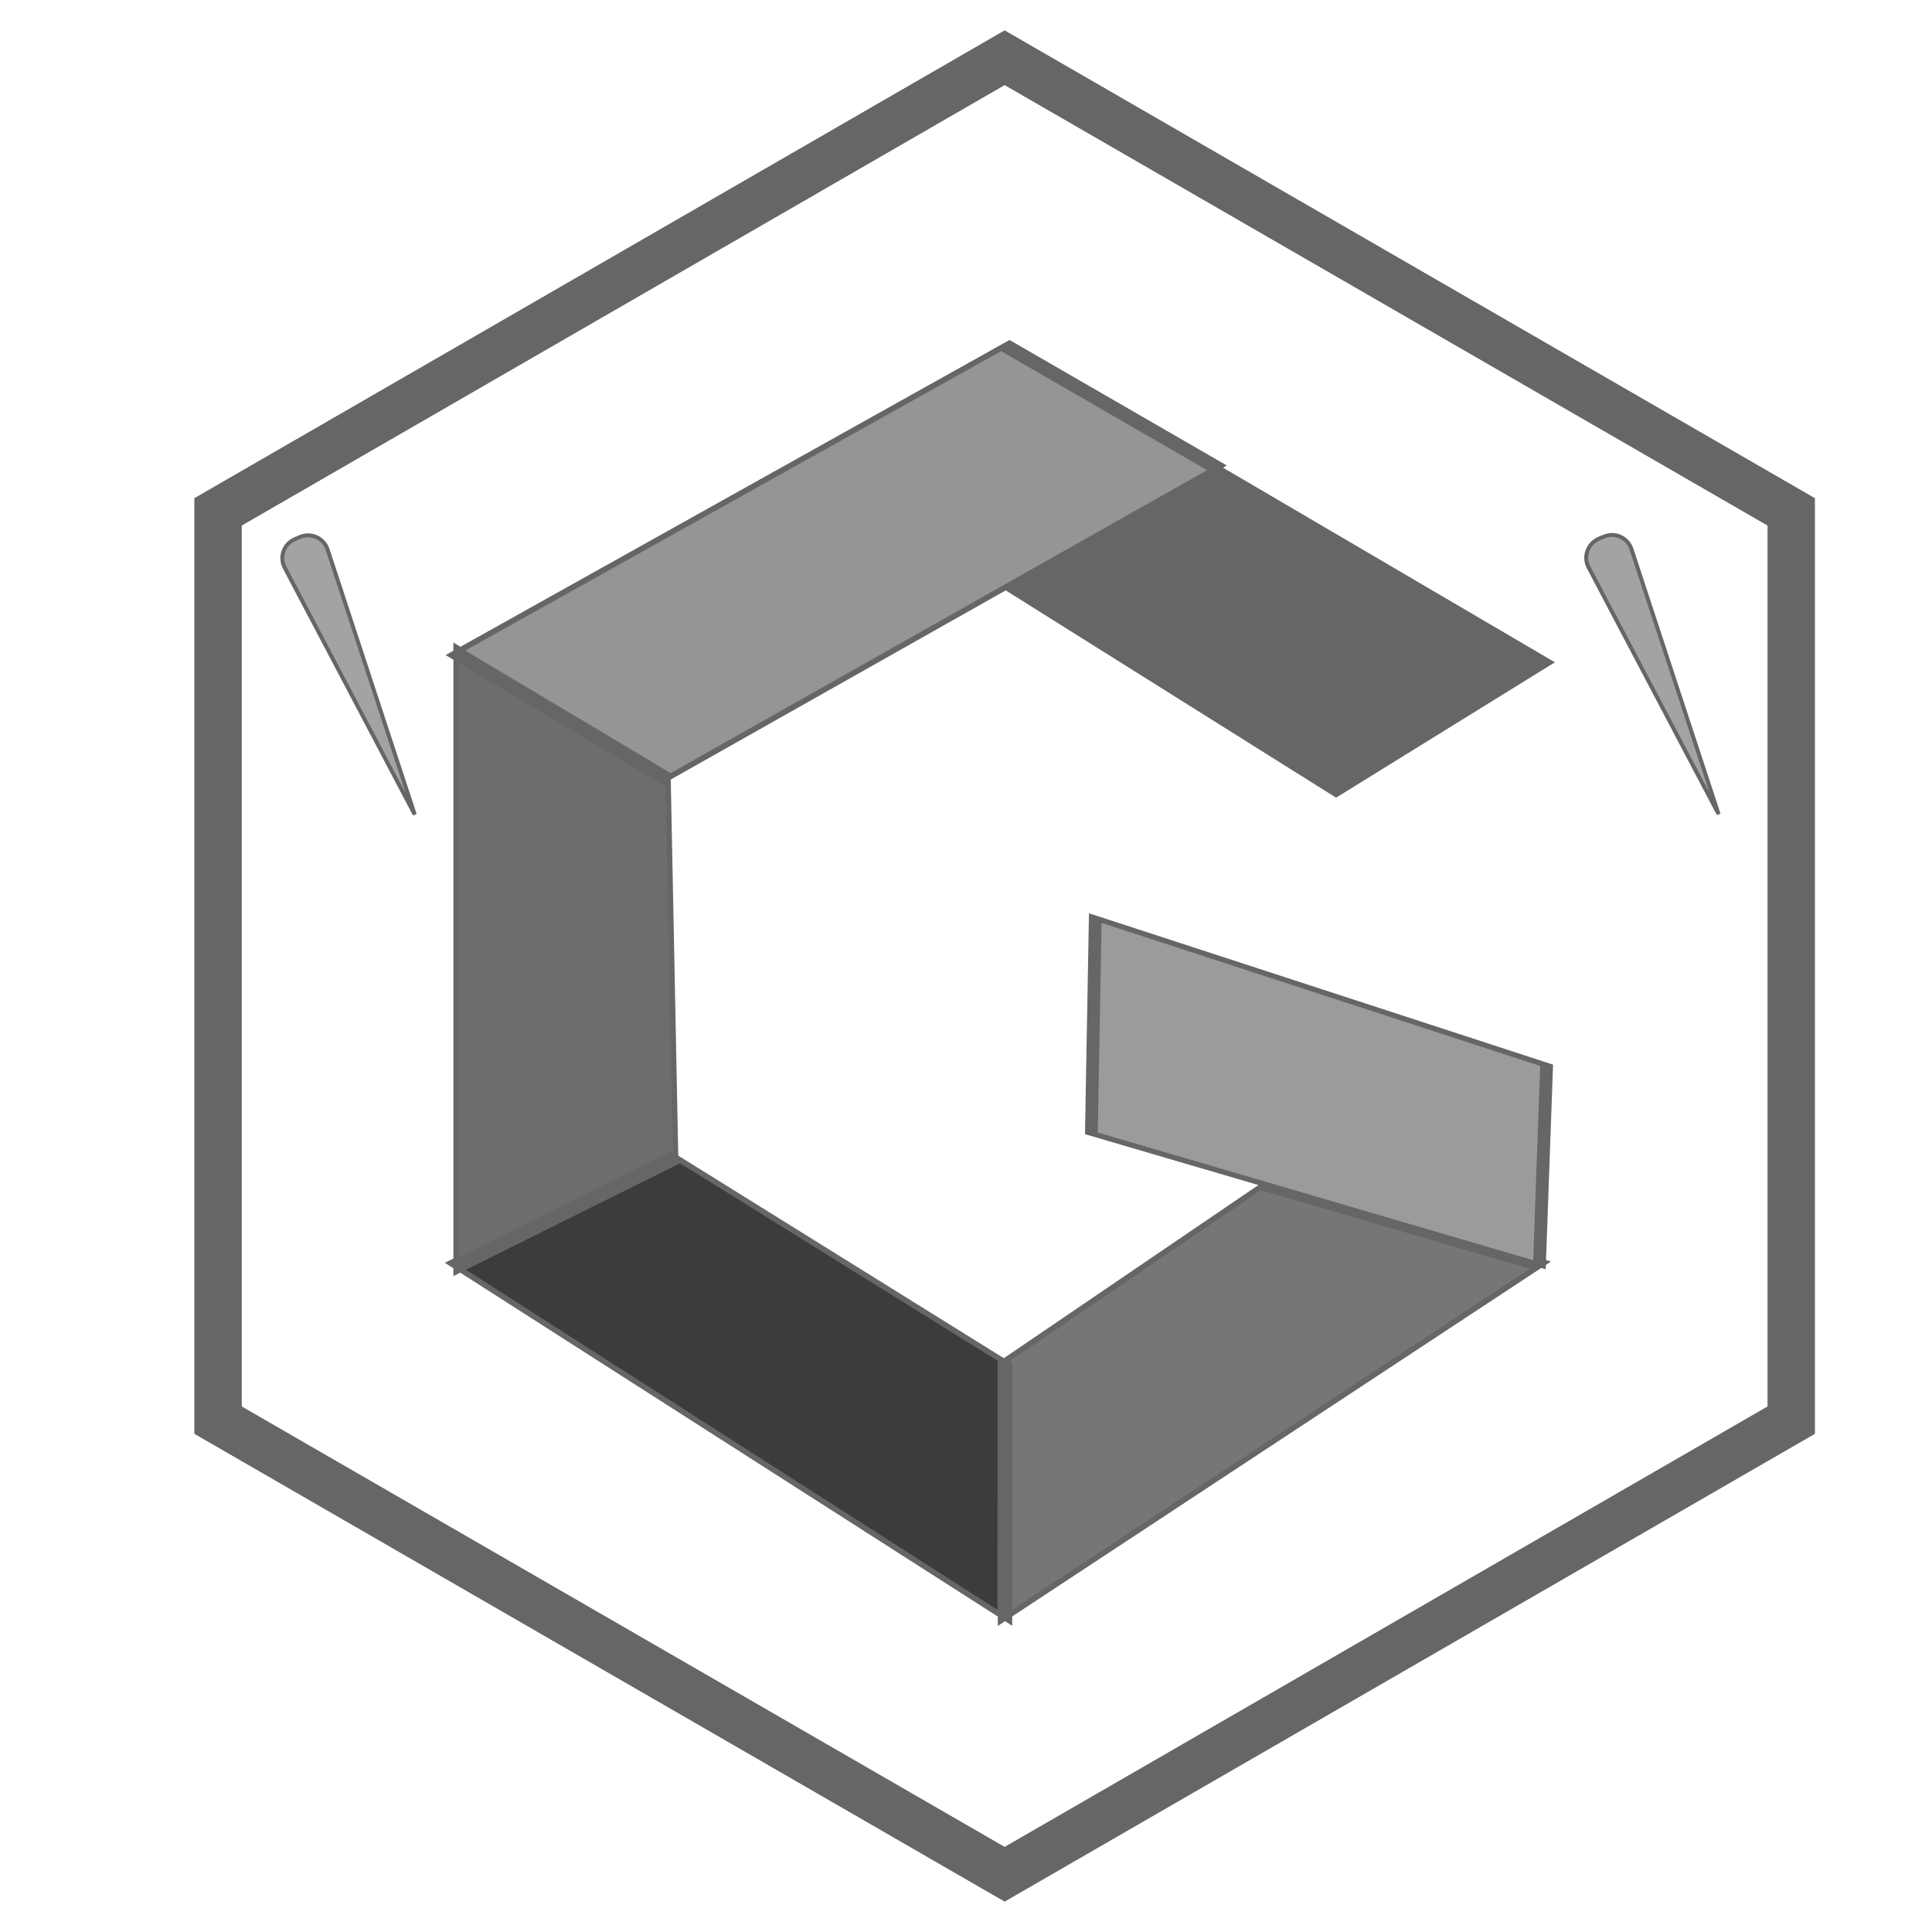
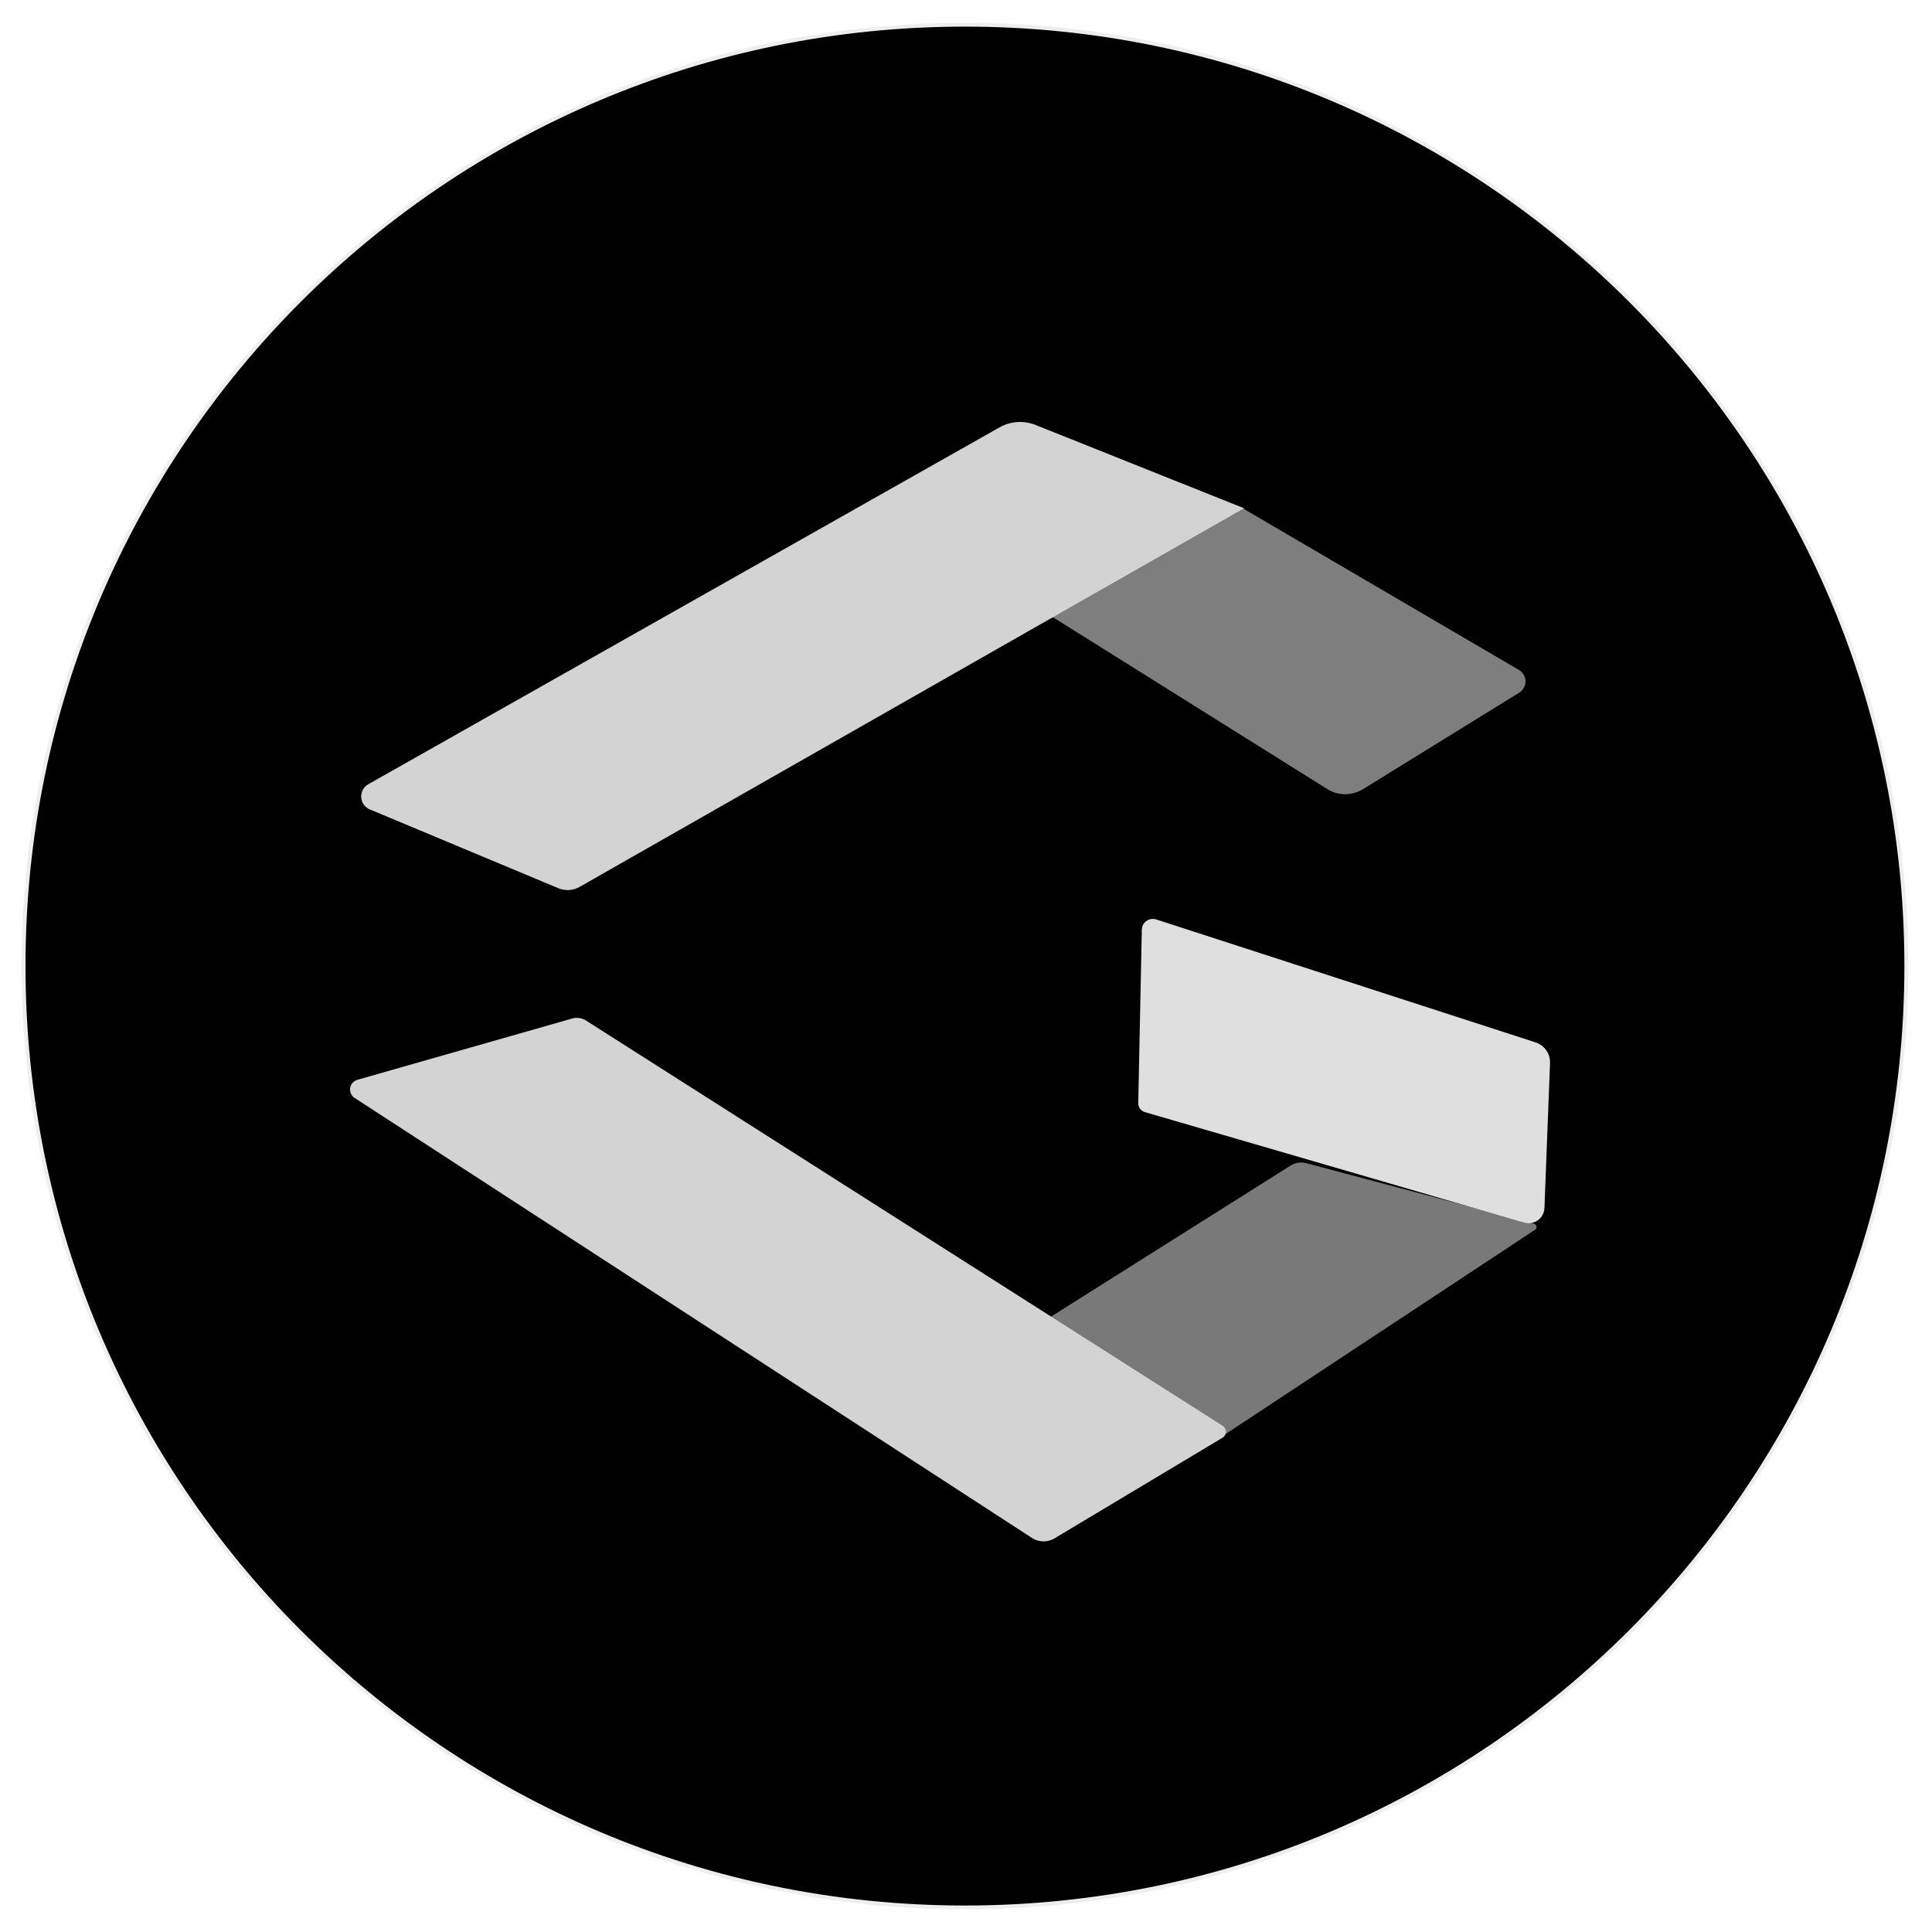
<svg xmlns="http://www.w3.org/2000/svg" version="1.1" width="500" height="500" viewBox="0 0 500 500" xml:space="preserve">
-   <defs>
- </defs>
-   <g transform="matrix(0 4.09 -4.09 0 260 250)" id="fpzwC0haQNWK5FxEFn9ZS">
-     <path style="stroke: rgb(103,102,102); stroke-width: 3; fill: none;  " d="M 28.736 -49.772 L 57.471 0 L 28.736 49.772 L -28.736 49.772 L -57.471 0 L -28.736 -49.772 z" />
+   <g transform="matrix(1 0 0 1 249.73 250.02)" id="Xd3bUpgQPN0BHBT2K-9P7">
+     <path style="stroke: rgb(238,238,238); stroke-width: 1; stroke-dasharray: none; stroke-linecap: butt; stroke-dashoffset: 0; stroke-linejoin: miter; stroke-miterlimit: 4; fill: rgb(0,0,0); fill-rule: nonzero; opacity: 1;" vector-effect="non-scaling-stroke" transform=" translate(-243.63, -243.63)" d="M 243.627 0 C 378.11 0 487.255 109.145 487.255 243.627 C 487.255 378.11 378.11 487.255 243.627 487.255 C 109.145 487.255 0 378.11 0 243.627 C 0 109.145 109.145 0 243.627 0 z" stroke-linecap="round" />
  </g>
-   <g transform="matrix(0.94 -0.4 0.39 0.93 92.03 175.09)" id="I9hhQH3wDCV0OzL3jAZHd">
-     <path style="stroke: rgb(102,102,102);  fill: rgb(163,163,164);  " d="M -5.899 -32.847 C -6.026 -34.311 -5.537 -35.76 -4.551 -36.843 C -3.566 -37.926 -2.174 -38.543 -0.716 -38.543 L 0.661 -38.543 L 0.661 -38.543 C 2.128 -38.543 3.527 -37.926 4.522 -36.841 C 5.517 -35.757 6.018 -34.303 5.902 -32.831 L 0.296 38.543 L 0.296 38.543 z" />
+   <g transform="matrix(3.13 -2.11 0.7 1.04 321.93 338.07)" id="xfRqhtUfKj0W5zrIPMfz-">
+     <path style="stroke: rgb(102,102,102); stroke-width: 0; stroke-dasharray: none; stroke-linecap: butt; stroke-dashoffset: 0; stroke-linejoin: miter; stroke-miterlimit: 4; fill: rgb(121,121,121); fill-rule: nonzero; opacity: 1;" vector-effect="non-scaling-stroke" transform=" translate(0, 0)" d="M -12.371 -18.832 C -12.13 -19.903 -11.722 -20.529 -11.29 -20.489 L 8.046 -18.707 L 8.046 -18.707 C 8.422 -18.672 8.775 -18.17 9.021 -17.321 L 19.661 19.327 L 19.661 19.327 C 19.722 19.535 19.736 19.831 19.697 20.083 C 19.659 20.334 19.574 20.494 19.482 20.491 L -7.952 19.692 L -18.95 17.047 L -18.95 17.047 C -19.246 16.976 -19.507 16.44 -19.636 15.639 C -19.765 14.837 -19.742 13.892 -19.576 13.155 z" stroke-linecap="round" />
  </g>
-   <g transform="matrix(0.94 -0.4 0.39 0.93 429.47 174.99)" id="t-cE3md87v7daBMoMO0TR">
-     <path style="stroke: rgb(102,102,102);  fill: rgb(163,163,164);  " d="M -5.899 -32.847 C -6.026 -34.311 -5.537 -35.76 -4.551 -36.843 C -3.566 -37.926 -2.174 -38.543 -0.716 -38.543 L 0.661 -38.543 L 0.661 -38.543 C 2.128 -38.543 3.527 -37.926 4.522 -36.841 C 5.517 -35.757 6.018 -34.303 5.902 -32.831 L 0.296 38.543 L 0.296 38.543 z" />
+   <g transform="matrix(-4.96 -3.1 0.68 -1.09 203.24 327.24)" id="2AcY3wwxI83MpeDQ2gxww">
+     <path style="stroke: rgb(102,102,102); stroke-width: 0; stroke-dasharray: none; stroke-linecap: butt; stroke-dashoffset: 0; stroke-linejoin: miter; stroke-miterlimit: 4; fill: rgb(211,211,211); fill-rule: nonzero; opacity: 1;" vector-effect="non-scaling-stroke" transform=" translate(0, 0)" d="M -16.518 -18.067 C -16.355 -19.515 -16.025 -20.415 -15.667 -20.387 L 20.066 -17.539 L 20.066 -17.539 C 20.241 -17.525 20.398 -17.048 20.468 -16.318 C 20.537 -15.589 20.507 -14.741 20.39 -14.151 L 13.76 19.262 L 13.76 19.262 C 13.617 19.986 13.412 20.396 13.197 20.387 L -20.195 19.134 L -20.195 19.134 C -20.303 19.13 -20.403 18.871 -20.459 18.451 C -20.515 18.031 -20.519 17.509 -20.47 17.071 z" stroke-linecap="round" />
  </g>
-   <g transform="matrix(3.46 -2.33 0.82 1.21 313.75 350.09)" id="mfscimis3s5U8VDPZeQs9">
-     <path style="stroke: rgb(102,102,102);  fill: rgb(118,118,118);  " d="M -10.984 -19.32 L 8.528 -19.579 L 19.897 19.579 L -19.897 18.42 z" />
+   <g transform="matrix(-3.26 -1.88 0.65 -1.12 333.07 168.17)" id="RcKIYjN2ho_V-P8qL3l8T">
+     <path style="stroke: rgb(102,102,102); stroke-width: 0; stroke-dasharray: none; stroke-linecap: butt; stroke-dashoffset: 0; stroke-linejoin: miter; stroke-miterlimit: 4; fill: rgb(126,126,126); fill-rule: nonzero; opacity: 1;" vector-effect="non-scaling-stroke" transform=" translate(0, 0)" d="M -9.339 -16.505 C -8.918 -18.789 -8.087 -20.177 -7.198 -20.083 L 15.4 -17.693 L 7.642 20.087 L -14.496 19.674 L -14.496 19.674 C -14.815 19.668 -15.11 19.175 -15.273 18.375 C -15.436 17.575 -15.443 16.585 -15.292 15.766 z" stroke-linecap="round" />
  </g>
-   <g transform="matrix(-3.77 -2.35 0.76 -1.21 203.31 350.22)" id="-gtYoaDNvUYFcYGOmJKy6">
-     <path style="stroke: rgb(102,102,102);  fill: rgb(60,60,60);  " d="M -19.011 -19.654 L 19.011 -18.269 L 11.499 19.592 L -11.1 19.654 z" />
+   <g transform="matrix(4.32 -2.5 0.67 1.15 207.05 168.17)" id="XJmS9XRi7HJxBaKQZdTTy">
+     <path style="stroke: rgb(102,102,102); stroke-width: 0; stroke-dasharray: none; stroke-linecap: butt; stroke-dashoffset: 0; stroke-linejoin: miter; stroke-miterlimit: 4; fill: rgb(211,211,211); fill-rule: nonzero; opacity: 1;" vector-effect="non-scaling-stroke" transform=" translate(0, 0)" d="M -23.44 -15.04 C -23.608 -15.871 -23.635 -16.989 -23.51 -17.92 C -23.385 -18.852 -23.13 -19.436 -22.852 -19.425 L 14.742 -18.008 L 14.742 -18.008 C 15.398 -17.983 16.017 -16.839 16.422 -14.899 L 23.588 19.425 L -16.072 18.43 L -16.072 18.43 C -16.457 18.42 -16.818 17.74 -17.05 16.591 z" stroke-linecap="round" />
  </g>
-   <g transform="matrix(0 4.07 -1.38 0 146.44 248.31)" id="yZQaw6yB89LNpXuP3qmMI">
-     <path style="stroke: rgb(102,102,102);  fill: rgb(109,109,109);  " d="M -11.472 -19.171 L 12.574 -20.588 L 19.54 20.588 L -19.54 20.588 z" />
-   </g>
-   <g transform="matrix(-3.6 -2.08 0.72 -1.24 329.17 162.55)" id="1TLOf6gFhG08d0iPwC3JG">
-     <path style="stroke: rgb(102,102,102);  fill: rgb(102,102,104);  " d="M -8.347 -20.162 L 15.704 -17.619 L 7.946 20.162 L -15.704 19.72 z" />
-   </g>
-   <g transform="matrix(3.52 -2.03 0.73 1.27 216.41 145.01)" id="d12xQbTMepRaf2hIkjhvi">
-     <path style="stroke: rgb(102,102,102);  fill: rgb(150,148,148);  " d="M -23.962 -19.453 L 16.155 -17.941 L 23.962 19.453 L -16.307 18.442 z" />
-   </g>
-   <g transform="matrix(3.27 0.88 -0.35 1.3 340.93 282.46)" id="8mvKQVvcY5O-YsHX_wTZR">
-     <path style="stroke: rgb(102,102,102);  fill: rgb(155,155,155);  " d="M -19.834 -21.085 L 16.4 -16.306 L 19.834 21.085 L -15.843 19.068 z" />
+   <g transform="matrix(2.96 0.79 -0.32 1.18 347.42 277.33)" id="X6IVX52yBI1nglq1AU0OD">
+     <path style="stroke: rgb(102,102,102); stroke-width: 0; stroke-dasharray: none; stroke-linecap: butt; stroke-dashoffset: 0; stroke-linejoin: miter; stroke-miterlimit: 4; fill: rgb(223,223,223); fill-rule: nonzero; opacity: 1;" vector-effect="non-scaling-stroke" transform=" translate(0, 0)" d="M -19.494 -18.065 C -19.565 -18.781 -19.497 -19.54 -19.31 -20.109 C -19.123 -20.679 -18.839 -20.992 -18.546 -20.953 L 15.103 -16.515 L 15.103 -16.515 C 15.893 -16.411 16.559 -15.006 16.737 -13.071 L 19.487 16.878 L 19.487 16.878 C 19.579 17.88 19.482 18.932 19.224 19.729 C 18.965 20.526 18.575 20.979 18.165 20.956 L -15.214 19.069 L -15.214 19.069 C -15.563 19.049 -15.864 18.445 -15.949 17.593 z" stroke-linecap="round" />
  </g>
</svg>
